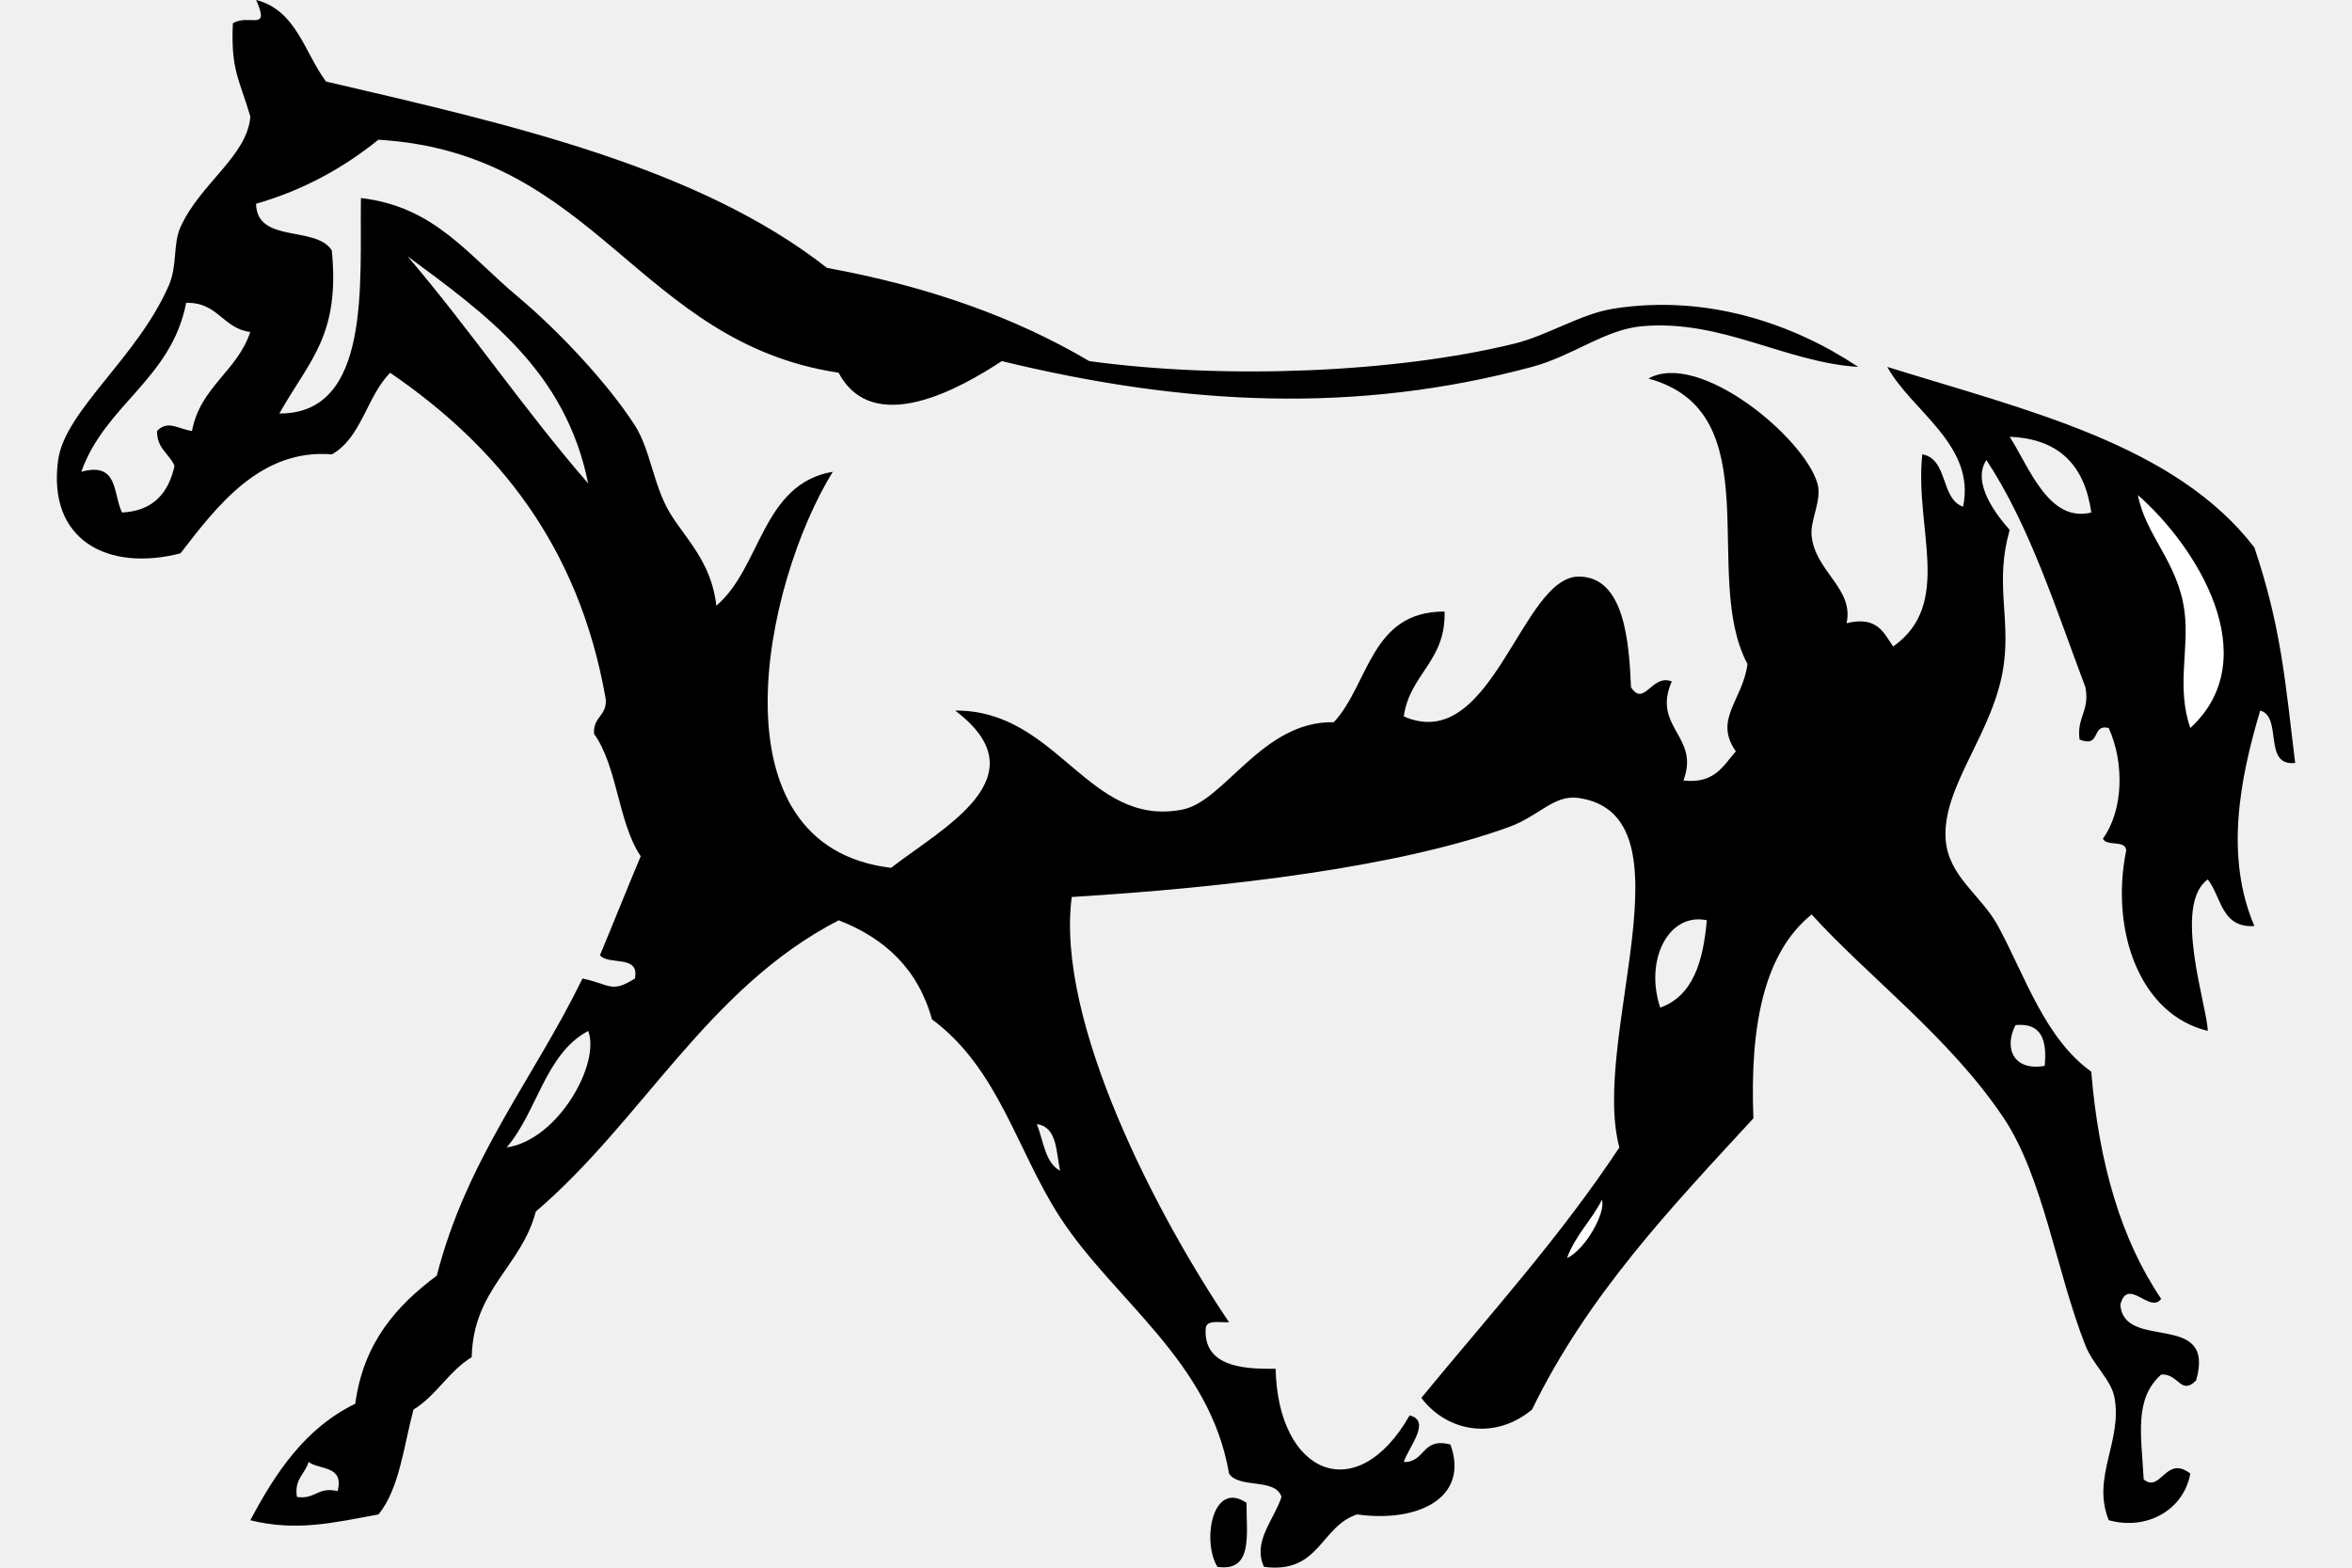
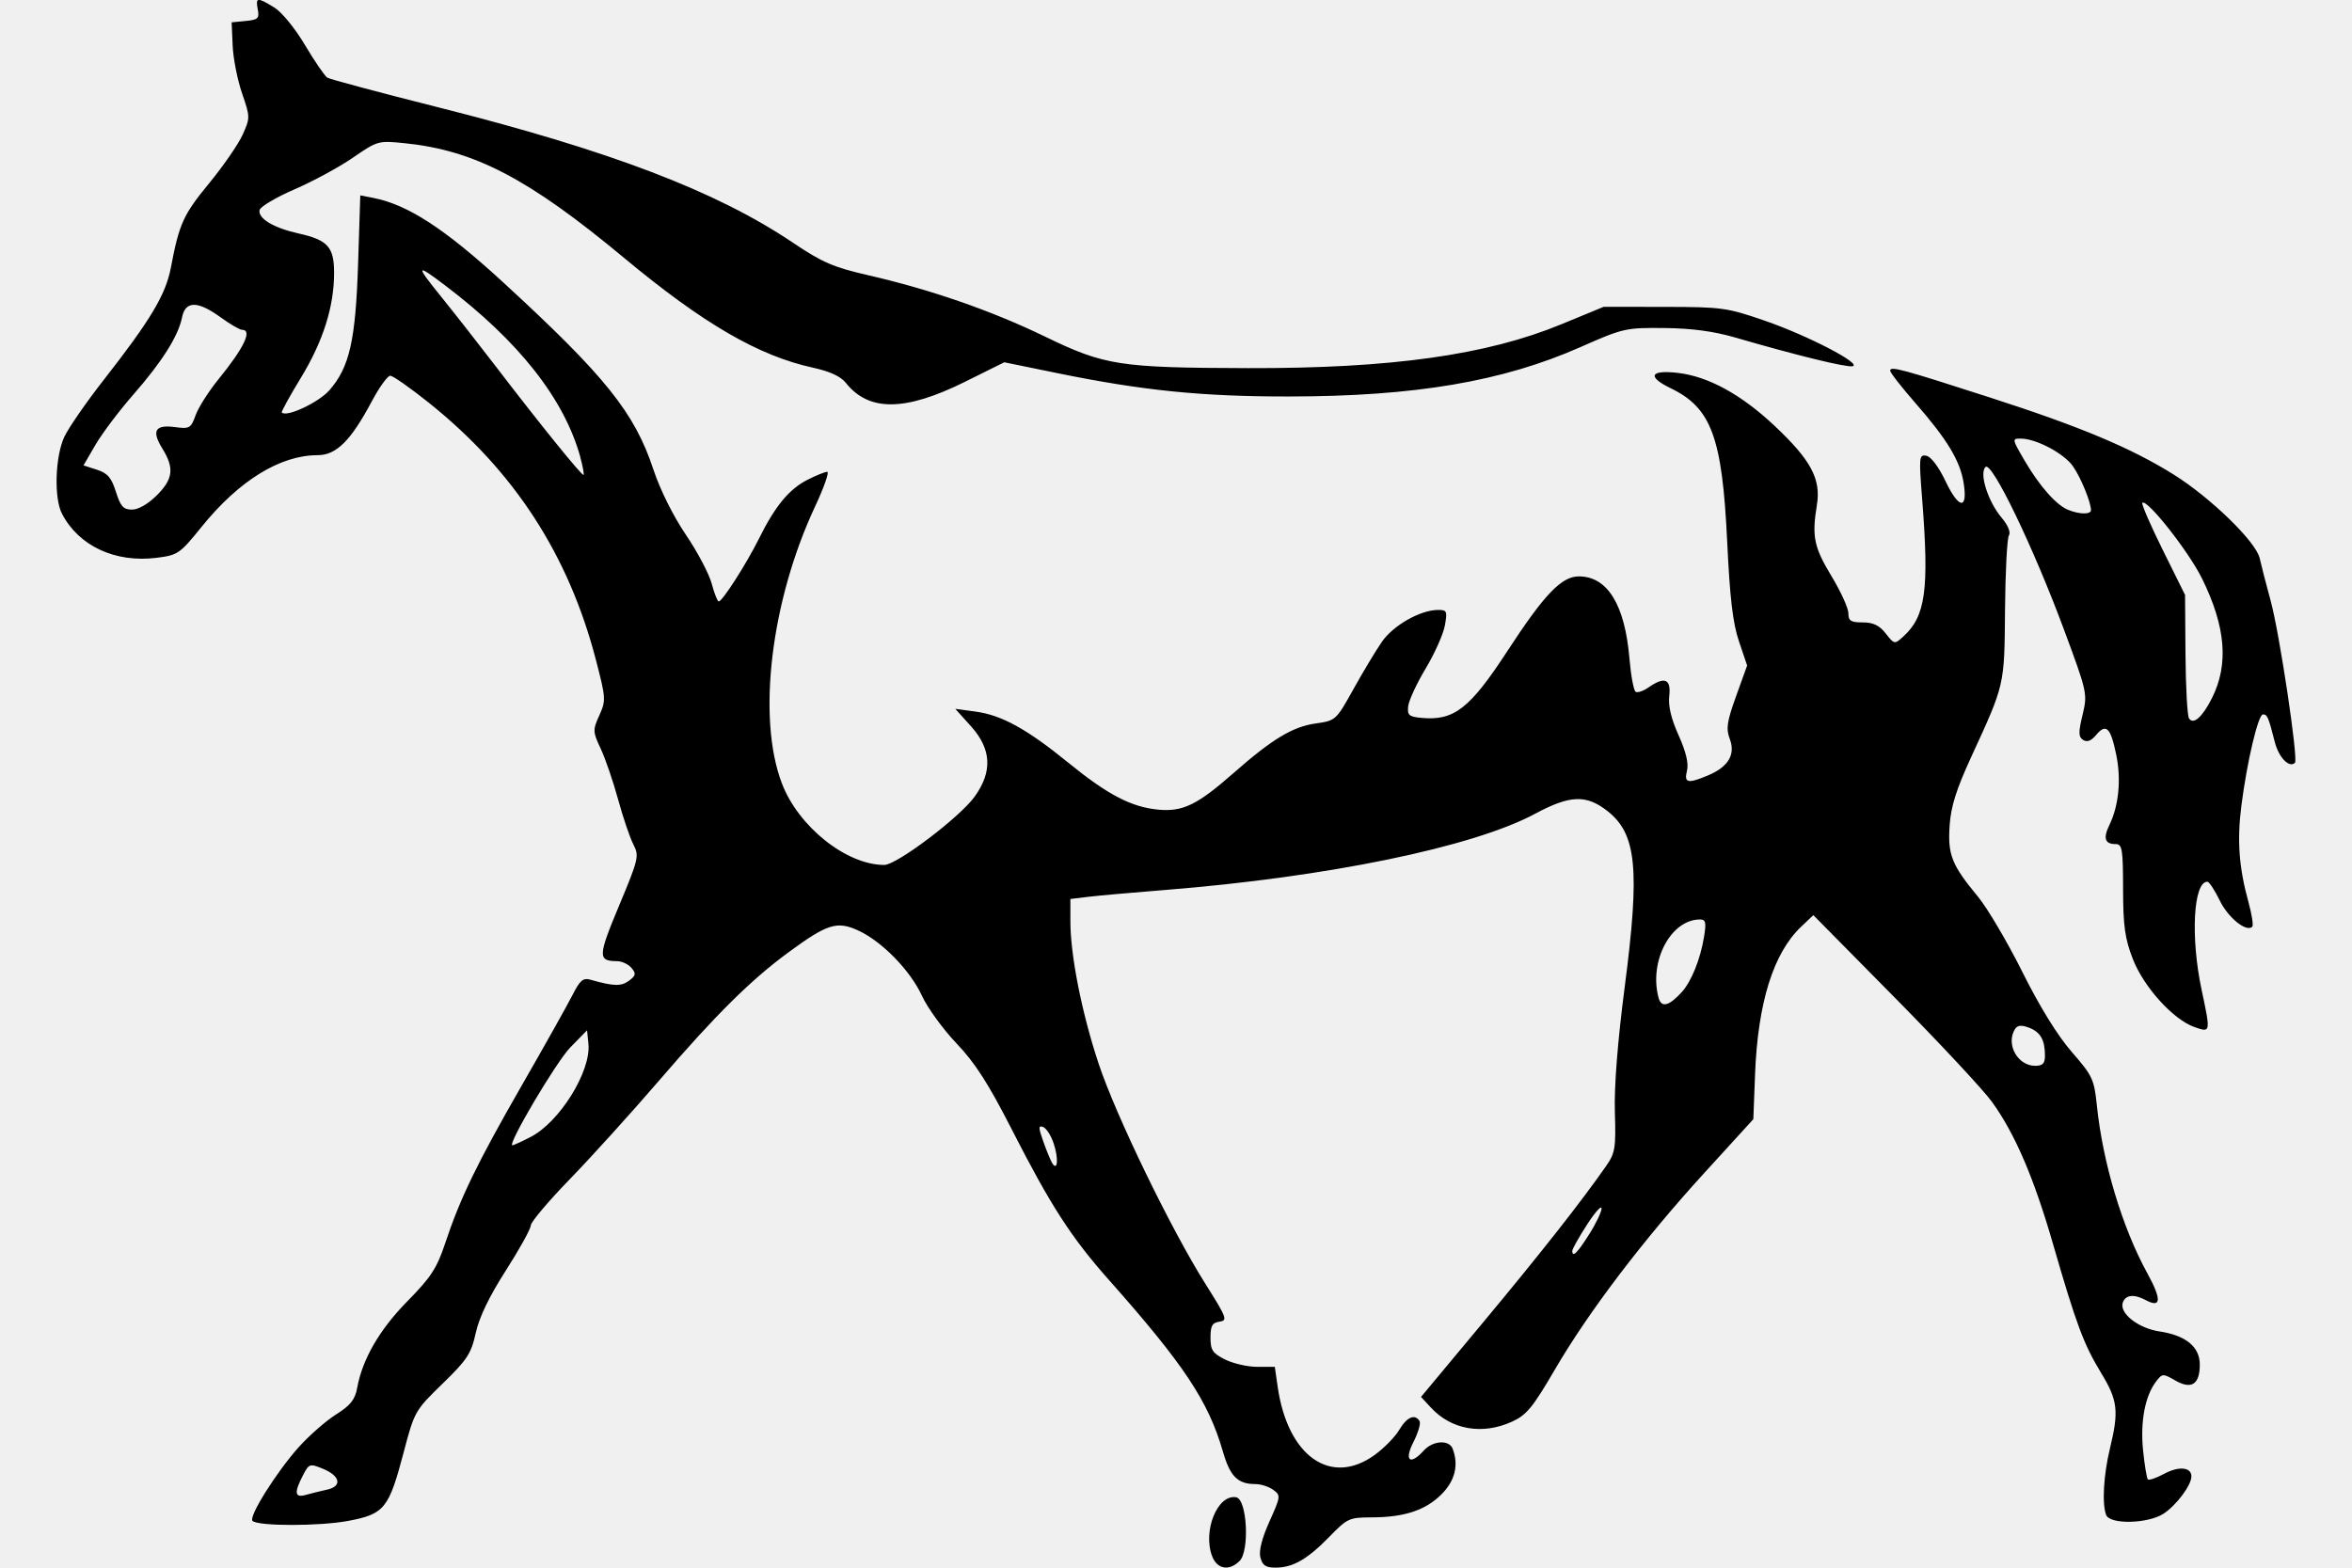
<svg xmlns="http://www.w3.org/2000/svg" id="svg2" height="45" width="67.5" version="1.1">
-   <g id="g3491">
+   <g id="g3358">
    <rect id="rect2990" opacity="0" height="45" width="67.5" y="0" x="3.5527e-15" />
-     <g id="g3485" fill-rule="evenodd">
-       <path id="path25" d="m35.774 43.137c-0.01 0.882 0.208 1.991-0.836 1.839-0.45-0.741-0.144-2.498 0.836-1.839z" />
-       <path id="path27" d="m61.356 14.212c1.668 1.455 3.699 4.663 1.505 6.688-0.407-1.17-0.028-2.261-0.167-3.344-0.183-1.422-1.108-2.158-1.338-3.344z" fill="#fff" />
-       <path id="path29" d="m45.973 34.443c0.121 0.351-0.467 1.423-1.002 1.672 0.238-0.653 0.703-1.081 1.002-1.672z" fill="#fff" />
-       <path id="path31" d="m7.35-0.001c1.155 0.294 1.387 1.511 2.006 2.341 5.335 1.242 10.692 2.461 14.379 5.35 2.876 0.524 5.388 1.411 7.524 2.675 3.911 0.537 8.814 0.332 12.206-0.502 0.952-0.234 1.903-0.856 2.842-1.003 2.693-0.423 5.173 0.441 7.022 1.672-2.107-0.135-3.902-1.362-6.187-1.17-1.08 0.091-1.986 0.85-3.177 1.17-5.022 1.35-9.935 1.118-15.215-0.167-1.186 0.782-3.692 2.199-4.682 0.334-5.762-0.87-6.946-6.318-13.209-6.688-0.988 0.796-2.127 1.439-3.511 1.839 0.024 1.147 1.724 0.617 2.174 1.338 0.24 2.445-0.633 3.137-1.505 4.682 2.65 0.013 2.304-3.76 2.341-6.186 2.121 0.25 3.054 1.62 4.514 2.842 1.113 0.93 2.542 2.436 3.344 3.678 0.447 0.692 0.533 1.718 1.003 2.508 0.428 0.72 1.205 1.416 1.338 2.675 1.297-1.1 1.301-3.492 3.344-3.846-1.979 3.205-3.564 10.741 1.672 11.37 1.484-1.152 4.349-2.62 1.839-4.514 2.953-0.021 3.808 3.37 6.521 2.842 1.22-0.238 2.296-2.553 4.347-2.508 1.018-1.1 1.052-3.184 3.178-3.177 0.04 1.433-1 1.788-1.171 3.01 2.536 1.116 3.369-4.004 5.016-4.013 1.322-0.007 1.45 1.893 1.505 3.177 0.382 0.584 0.593-0.395 1.17-0.167-0.579 1.321 0.821 1.572 0.334 2.842 0.888 0.107 1.14-0.42 1.505-0.836-0.649-0.922 0.201-1.466 0.334-2.508-1.352-2.522 0.705-7.227-2.842-8.193 1.457-0.814 4.469 1.694 4.849 3.01 0.14 0.486-0.215 1.048-0.167 1.505 0.106 1.027 1.226 1.517 1.003 2.508 0.884-0.215 1.063 0.274 1.338 0.669 1.735-1.229 0.608-3.386 0.836-5.518 0.75 0.141 0.513 1.27 1.17 1.505 0.374-1.769-1.485-2.75-2.174-4.013 3.993 1.246 8.258 2.22 10.534 5.183 0.776 2.305 0.889 3.885 1.171 6.186-0.938 0.102-0.349-1.323-1.003-1.505-0.599 2.004-1.011 4.215-0.167 6.186-0.952 0.06-0.945-0.839-1.338-1.338-1.016 0.724-0.015 3.648 0 4.347-1.943-0.463-2.809-2.863-2.341-5.183-0.024-0.309-0.566-0.102-0.669-0.334 0.587-0.811 0.622-2.175 0.167-3.177-0.515-0.125-0.203 0.577-0.836 0.334-0.089-0.646 0.299-0.816 0.167-1.505-0.854-2.267-1.601-4.642-2.842-6.521-0.433 0.663 0.3 1.59 0.669 2.006-0.428 1.498 0.013 2.468-0.167 3.846-0.253 1.938-1.767 3.481-1.672 5.016 0.068 1.089 1.02 1.612 1.505 2.509 0.778 1.437 1.341 3.222 2.675 4.18 0.216 2.627 0.858 4.827 2.006 6.52-0.316 0.446-0.962-0.646-1.17 0.167 0.091 1.358 2.753 0.144 2.174 2.174-0.435 0.45-0.505-0.205-1.003-0.167-0.784 0.702-0.571 1.733-0.502 3.01 0.492 0.403 0.633-0.716 1.338-0.167-0.196 1.067-1.271 1.637-2.341 1.338-0.499-1.227 0.392-2.265 0.167-3.511-0.095-0.525-0.61-0.933-0.836-1.505-0.828-2.091-1.209-4.821-2.34-6.52-1.537-2.308-3.933-4.098-5.518-5.852-1.387 1.12-1.774 3.242-1.671 5.852-2.351 2.553-4.747 5.062-6.354 8.36-1.038 0.869-2.411 0.668-3.177-0.334 1.935-2.356 3.977-4.606 5.684-7.19-0.835-3.112 2.195-9.548-1.17-10.031-0.713-0.102-1.117 0.513-2.006 0.836-3.172 1.15-8.073 1.733-12.54 2.006-0.472 3.6 2.498 9.222 4.514 12.206-0.265 0.015-0.638-0.08-0.669 0.167-0.088 1.22 1.354 1.166 2.006 1.17 0.067 3.038 2.33 3.996 3.846 1.338 0.645 0.157-0.051 0.938-0.167 1.338 0.626 0.014 0.506-0.72 1.338-0.502 0.552 1.523-0.924 2.252-2.675 2.006-1.058 0.335-1.071 1.716-2.675 1.505-0.339-0.722 0.287-1.346 0.502-2.006-0.169-0.555-1.217-0.232-1.505-0.669-0.554-3.24-3.291-4.964-4.849-7.357-1.242-1.907-1.754-4.259-3.678-5.685-0.398-1.44-1.35-2.328-2.675-2.842-3.754 1.931-5.628 5.742-8.694 8.36-0.417 1.589-1.795 2.218-1.839 4.18-0.658 0.401-1.014 1.103-1.672 1.505-0.281 1.057-0.403 2.272-1.003 3.009-1.299 0.24-2.36 0.495-3.678 0.167 0.732-1.386 1.586-2.65 3.01-3.344 0.24-1.766 1.193-2.819 2.341-3.678 0.862-3.374 2.796-5.676 4.18-8.527 0.793 0.162 0.818 0.433 1.505 0 0.144-0.7-0.748-0.366-1.003-0.669 0.395-0.943 0.773-1.902 1.17-2.842-0.651-0.965-0.663-2.569-1.338-3.511-0.044-0.49 0.378-0.513 0.334-1.003-0.773-4.411-3.111-7.256-6.186-9.363-0.669 0.667-0.818 1.857-1.672 2.341-2.052-0.167-3.304 1.489-4.347 2.842-2.087 0.534-3.823-0.378-3.511-2.675 0.194-1.427 2.27-2.932 3.177-5.016 0.25-0.576 0.116-1.185 0.334-1.672 0.566-1.257 1.92-2.042 2.006-3.177-0.328-1.1-0.563-1.345-0.502-2.675 0.458-0.286 1.085 0.263 0.668-0.669zm9.53 13.878c-0.656-3.246-2.943-4.86-5.183-6.521 1.795 2.106 3.369 4.434 5.183 6.521zm-14.546-0.335c1.079-0.299 0.906 0.654 1.17 1.17 0.9-0.047 1.331-0.564 1.505-1.338-0.148-0.353-0.509-0.494-0.502-1.003 0.313-0.327 0.612-0.052 1.003 0 0.237-1.268 1.299-1.71 1.672-2.842-0.792-0.1-0.924-0.86-1.839-0.836-0.427 2.192-2.323 2.916-3.01 4.849zm57.684 1.17c-0.185-1.32-0.892-2.117-2.341-2.174 0.567 0.886 1.12 2.474 2.341 2.174zm2.675 2.842c0.139 1.083-0.24 2.174 0.167 3.344 2.193-2.025 0.162-5.232-1.505-6.688 0.229 1.186 1.154 1.922 1.338 3.344zm-15.047 11.37c0.944-0.336 1.234-1.33 1.338-2.508-1.077-0.232-1.798 1.11-1.338 2.508zm11.034 1.672c0.074-0.743-0.094-1.244-0.836-1.171-0.333 0.632-0.084 1.329 0.836 1.171zm-41.799-1.003c-1.237 0.658-1.463 2.327-2.341 3.344 1.474-0.212 2.699-2.408 2.341-3.344zm13.543 4.013c-0.119-0.549-0.079-1.258-0.669-1.338 0.195 0.474 0.232 1.106 0.669 1.338zm14.547 2.508c0.536-0.249 1.124-1.321 1.002-1.672-0.3 0.591-0.765 1.018-1.002 1.672zm-36.45 6.855c0.527 0.082 0.59-0.302 1.17-0.167 0.187-0.744-0.513-0.601-0.836-0.836-0.096 0.349-0.415 0.477-0.334 1.003z" />
-     </g>
+     <path id="path3352" d="m34.787 44.67c-0.277-0.727 0.159-1.792 0.693-1.69 0.31 0.059 0.387 1.535 0.096 1.826-0.299 0.299-0.645 0.24-0.789-0.136zm1.384 0.039c-0.048-0.189 0.044-0.552 0.261-1.035 0.324-0.721 0.327-0.749 0.108-0.909-0.124-0.091-0.354-0.165-0.511-0.165-0.508 0-0.726-0.218-0.932-0.93-0.418-1.447-1.112-2.493-3.267-4.924-1.092-1.231-1.674-2.133-2.798-4.336-0.668-1.309-1.051-1.904-1.582-2.461-0.385-0.404-0.83-1.016-0.989-1.361-0.34-0.739-1.159-1.576-1.847-1.886-0.597-0.269-0.877-0.18-1.984 0.633-1.083 0.795-2.092 1.796-3.713 3.68-0.795 0.924-1.949 2.2-2.565 2.834s-1.12 1.233-1.12 1.329c0 0.096-0.322 0.677-0.714 1.29-0.474 0.739-0.765 1.342-0.864 1.792-0.132 0.598-0.245 0.77-0.953 1.458-0.793 0.771-0.807 0.795-1.119 1.981-0.422 1.603-0.551 1.762-1.584 1.957-0.827 0.156-2.596 0.156-2.752 0-0.118-0.118 0.693-1.41 1.329-2.118 0.297-0.331 0.778-0.752 1.069-0.936 0.415-0.262 0.545-0.426 0.606-0.76 0.15-0.829 0.642-1.678 1.445-2.494 0.672-0.683 0.843-0.945 1.078-1.652 0.435-1.309 0.918-2.304 2.2-4.537 0.653-1.136 1.306-2.301 1.452-2.588 0.221-0.436 0.308-0.51 0.527-0.447 0.657 0.188 0.876 0.193 1.097 0.029 0.2-0.148 0.212-0.203 0.075-0.368-0.088-0.106-0.275-0.194-0.416-0.195-0.555-0.004-0.55-0.136 0.058-1.591 0.563-1.348 0.582-1.429 0.411-1.76-0.099-0.191-0.295-0.77-0.437-1.288-0.142-0.518-0.366-1.174-0.499-1.457-0.23-0.491-0.232-0.537-0.041-0.96 0.192-0.427 0.189-0.49-0.097-1.588-0.786-3.022-2.343-5.422-4.788-7.379-0.537-0.43-1.039-0.782-1.115-0.782-0.076 0-0.313 0.329-0.527 0.73-0.608 1.141-1.021 1.551-1.562 1.551-1.07 0-2.254 0.731-3.319 2.049-0.633 0.784-0.686 0.82-1.3 0.897-1.187 0.148-2.231-0.339-2.713-1.265-0.235-0.451-0.196-1.656 0.071-2.216 0.125-0.261 0.63-0.991 1.123-1.621 1.344-1.718 1.783-2.451 1.93-3.224 0.241-1.267 0.355-1.52 1.097-2.423 0.407-0.495 0.84-1.123 0.963-1.395 0.218-0.485 0.218-0.509-0.017-1.192-0.132-0.383-0.253-0.998-0.269-1.366l-0.029-0.669 0.403-0.039c0.354-0.034 0.396-0.074 0.347-0.33-0.067-0.352-0.019-0.358 0.471-0.059 0.216 0.132 0.598 0.598 0.885 1.082 0.278 0.468 0.566 0.888 0.64 0.934 0.074 0.046 1.483 0.423 3.13 0.838 4.976 1.253 8.033 2.418 10.235 3.901 0.839 0.565 1.159 0.703 2.161 0.933 1.793 0.412 3.531 1.015 5.067 1.759 1.717 0.832 2.136 0.897 5.833 0.907 4.094 0.011 6.844-0.374 8.986-1.258l1.218-0.502 1.741 0.002c1.652 0.002 1.799 0.022 2.881 0.396 1.231 0.424 2.815 1.247 2.519 1.308-0.179 0.037-1.609-0.313-3.36-0.823-0.622-0.181-1.253-0.266-2.041-0.274-1.107-0.011-1.177 0.004-2.401 0.545-2.239 0.99-4.754 1.417-8.367 1.42-2.499 0.003-4.208-0.17-6.656-0.671l-1.518-0.311-1.123 0.558c-1.723 0.855-2.763 0.865-3.424 0.033-0.147-0.186-0.46-0.33-0.941-0.435-1.565-0.341-3.151-1.262-5.427-3.155-2.733-2.272-4.283-3.083-6.282-3.288-0.769-0.079-0.788-0.074-1.498 0.415-0.395 0.272-1.151 0.682-1.679 0.91-0.528 0.229-0.977 0.495-0.998 0.592-0.051 0.241 0.398 0.512 1.116 0.672 0.842 0.188 1.022 0.388 1.022 1.134 0 0.966-0.316 1.964-0.952 3.008-0.322 0.528-0.569 0.977-0.549 0.998 0.137 0.144 1.055-0.286 1.365-0.638 0.579-0.66 0.754-1.43 0.825-3.638l0.063-1.957 0.374 0.073c0.991 0.194 2.053 0.885 3.736 2.432 2.928 2.691 3.764 3.734 4.305 5.373 0.188 0.569 0.567 1.33 0.926 1.859 0.334 0.493 0.669 1.127 0.744 1.408 0.075 0.281 0.166 0.512 0.202 0.511 0.104-0 0.796-1.081 1.153-1.8 0.462-0.933 0.863-1.42 1.389-1.689 0.25-0.128 0.508-0.232 0.572-0.232 0.064 0-0.092 0.446-0.347 0.991-1.27 2.711-1.674 6.064-0.956 7.949 0.474 1.246 1.852 2.345 2.94 2.345 0.356 0 2.159-1.362 2.589-1.955 0.522-0.721 0.49-1.369-0.101-2.026l-0.45-0.5 0.583 0.079c0.75 0.102 1.474 0.501 2.663 1.469 1.126 0.917 1.804 1.271 2.574 1.345 0.705 0.068 1.125-0.135 2.163-1.048 1.115-0.98 1.696-1.331 2.359-1.425 0.576-0.082 0.587-0.091 1.082-0.982 0.275-0.495 0.642-1.105 0.815-1.357 0.325-0.473 1.098-0.915 1.609-0.92 0.262-0.002 0.277 0.031 0.202 0.448-0.045 0.248-0.292 0.802-0.55 1.232-0.258 0.43-0.483 0.916-0.502 1.08-0.029 0.26 0.019 0.304 0.373 0.338 0.944 0.09 1.394-0.261 2.488-1.94 1.046-1.605 1.541-2.121 2.035-2.121 0.822 0 1.322 0.81 1.453 2.353 0.042 0.493 0.122 0.925 0.178 0.959 0.056 0.035 0.222-0.021 0.369-0.124 0.46-0.322 0.652-0.245 0.596 0.239-0.034 0.288 0.053 0.656 0.268 1.134 0.213 0.476 0.293 0.809 0.241 1.015-0.089 0.356 0.019 0.381 0.598 0.139 0.586-0.245 0.799-0.599 0.631-1.045-0.113-0.3-0.085-0.495 0.181-1.234l0.316-0.878-0.235-0.695c-0.176-0.52-0.261-1.243-0.338-2.87-0.142-2.986-0.453-3.829-1.621-4.394-0.689-0.333-0.59-0.535 0.216-0.439 0.866 0.103 1.81 0.62 2.759 1.512 1.051 0.988 1.343 1.533 1.221 2.279-0.148 0.906-0.086 1.206 0.42 2.044 0.266 0.44 0.484 0.919 0.484 1.063 0 0.219 0.068 0.263 0.411 0.263 0.302 0 0.478 0.085 0.661 0.318 0.247 0.314 0.253 0.315 0.501 0.09 0.643-0.582 0.748-1.341 0.545-3.931-0.097-1.231-0.09-1.3 0.12-1.26 0.134 0.025 0.355 0.319 0.554 0.738 0.381 0.799 0.64 0.819 0.515 0.039-0.101-0.633-0.472-1.247-1.381-2.287-0.4-0.457-0.727-0.877-0.727-0.933 0-0.137 0.31-0.054 2.866 0.771 2.589 0.835 4.037 1.442 5.26 2.204 1.066 0.665 2.374 1.936 2.479 2.41 0.041 0.187 0.184 0.743 0.318 1.234 0.255 0.94 0.793 4.537 0.694 4.636-0.161 0.161-0.464-0.149-0.577-0.59-0.186-0.727-0.216-0.798-0.342-0.798-0.137 0-0.459 1.364-0.619 2.623-0.127 0.998-0.07 1.772 0.203 2.762 0.097 0.354 0.147 0.673 0.11 0.71-0.166 0.166-0.693-0.258-0.932-0.75-0.145-0.298-0.305-0.543-0.356-0.543-0.402 0-0.488 1.589-0.167 3.099 0.263 1.237 0.263 1.237-0.2 1.075-0.614-0.214-1.462-1.151-1.775-1.96-0.226-0.583-0.276-0.948-0.278-2.004-0.002-1.152-0.025-1.29-0.214-1.29-0.311 0-0.364-0.167-0.175-0.556 0.268-0.554 0.339-1.305 0.191-2.018-0.161-0.774-0.29-0.9-0.575-0.558-0.14 0.169-0.26 0.215-0.372 0.143-0.137-0.088-0.14-0.211-0.018-0.719 0.145-0.605 0.138-0.639-0.532-2.445-0.886-2.388-2.075-4.851-2.254-4.671-0.184 0.184 0.071 0.989 0.461 1.452 0.188 0.223 0.269 0.422 0.211 0.516-0.052 0.084-0.102 1.044-0.111 2.133-0.018 2.183-0.005 2.124-0.961 4.202-0.439 0.953-0.592 1.439-0.629 1.992-0.056 0.838 0.061 1.13 0.811 2.035 0.271 0.327 0.845 1.301 1.276 2.163 0.498 0.999 1.013 1.833 1.419 2.298 0.595 0.683 0.642 0.783 0.72 1.536 0.168 1.64 0.73 3.51 1.448 4.816 0.415 0.755 0.401 1.01-0.044 0.772-0.333-0.178-0.573-0.156-0.657 0.061-0.118 0.307 0.433 0.745 1.053 0.838 0.754 0.113 1.154 0.443 1.154 0.95 0 0.569-0.238 0.725-0.701 0.459-0.358-0.206-0.375-0.205-0.553 0.027-0.318 0.416-0.458 1.155-0.374 1.976 0.043 0.427 0.106 0.803 0.138 0.835 0.032 0.032 0.243-0.04 0.468-0.161 0.422-0.228 0.783-0.192 0.781 0.077-0.002 0.252-0.429 0.824-0.796 1.066-0.445 0.293-1.543 0.319-1.651 0.038-0.122-0.317-0.074-1.151 0.11-1.911 0.26-1.077 0.225-1.377-0.256-2.168-0.499-0.821-0.71-1.387-1.383-3.714-0.547-1.891-1.086-3.146-1.745-4.061-0.246-0.342-1.501-1.688-2.788-2.992l-2.341-2.371-0.348 0.33c-0.802 0.761-1.246 2.187-1.325 4.249l-0.049 1.278-1.408 1.544c-1.752 1.92-3.324 3.989-4.29 5.647-0.634 1.087-0.812 1.303-1.229 1.492-0.852 0.387-1.74 0.232-2.329-0.407l-0.281-0.304 1.784-2.142c1.649-1.98 2.803-3.447 3.523-4.479 0.266-0.381 0.288-0.515 0.256-1.561-0.022-0.736 0.079-2.021 0.285-3.605 0.437-3.364 0.338-4.373-0.495-5.028-0.611-0.481-1.077-0.463-2.084 0.078-1.776 0.955-5.96 1.816-10.631 2.187-0.924 0.073-1.91 0.161-2.191 0.195l-0.51 0.062v0.637c0 0.983 0.327 2.633 0.81 4.089 0.496 1.494 2.081 4.761 3.068 6.327 0.612 0.97 0.64 1.046 0.401 1.08-0.208 0.03-0.258 0.119-0.258 0.457 0 0.36 0.06 0.45 0.42 0.63 0.231 0.115 0.646 0.21 0.923 0.21l0.503 0 0.082 0.57c0.286 1.999 1.525 2.871 2.785 1.958 0.268-0.194 0.585-0.518 0.704-0.72 0.218-0.368 0.449-0.468 0.583-0.251 0.039 0.064-0.04 0.334-0.175 0.6-0.276 0.54-0.1 0.684 0.298 0.244 0.26-0.287 0.726-0.315 0.827-0.05 0.179 0.467 0.068 0.92-0.323 1.31-0.458 0.458-1.07 0.659-2.01 0.66-0.632 0.001-0.692 0.028-1.2 0.551-0.633 0.65-1.051 0.891-1.547 0.891-0.285 0-0.38-0.063-0.437-0.291zm-26.786-1.949c0.443-0.097 0.382-0.396-0.123-0.602-0.373-0.152-0.394-0.145-0.57 0.195-0.258 0.499-0.234 0.648 0.087 0.557 0.149-0.042 0.421-0.11 0.606-0.15zm36.221-7.327c0.197-0.31 0.357-0.646 0.357-0.746s-0.189 0.111-0.42 0.47-0.42 0.695-0.42 0.746c0 0.206 0.142 0.068 0.483-0.47zm-15.365-2.606c-0.074-0.226-0.21-0.439-0.302-0.475-0.141-0.054-0.141 0.009 0.003 0.416 0.093 0.264 0.208 0.542 0.254 0.618 0.157 0.254 0.188-0.126 0.045-0.559zm-15.019-0.187c0.836-0.426 1.745-1.889 1.665-2.679l-0.039-0.386-0.479 0.489c-0.405 0.414-1.823 2.812-1.663 2.812 0.029 0 0.261-0.106 0.515-0.236zm43.466-2.336c0-0.454-0.128-0.679-0.457-0.804-0.221-0.084-0.33-0.073-0.402 0.039-0.271 0.428 0.072 1.055 0.577 1.055 0.218 0 0.282-0.066 0.282-0.29zm-10.417-1.834c0.27-0.298 0.527-0.937 0.631-1.567 0.07-0.427 0.052-0.51-0.113-0.51-0.837 0-1.472 1.198-1.19 2.248 0.079 0.296 0.301 0.24 0.672-0.17zm15.211-8.432c0.485-0.969 0.395-2.047-0.285-3.429-0.383-0.779-1.585-2.304-1.714-2.175-0.031 0.031 0.232 0.639 0.585 1.35l0.641 1.294 0.012 1.699c0.007 0.935 0.052 1.764 0.101 1.842 0.122 0.198 0.385-0.033 0.659-0.581zm-3.473-5.392c0-0.227-0.291-0.939-0.517-1.262-0.256-0.367-1.05-0.789-1.491-0.794-0.263-0.003-0.261 0.007 0.101 0.628 0.427 0.731 0.904 1.273 1.246 1.415 0.32 0.133 0.66 0.14 0.66 0.013zm-55.51-0.426c0.471-0.471 0.508-0.783 0.16-1.346-0.316-0.511-0.208-0.691 0.365-0.614 0.417 0.056 0.455 0.034 0.591-0.344 0.08-0.222 0.377-0.688 0.66-1.036 0.732-0.9 0.975-1.413 0.672-1.413-0.067 0-0.345-0.162-0.618-0.36-0.659-0.478-1.008-0.476-1.105 0.005-0.107 0.535-0.574 1.274-1.402 2.22-0.402 0.46-0.888 1.104-1.079 1.431l-0.347 0.596 0.385 0.124c0.307 0.099 0.418 0.228 0.546 0.635 0.133 0.421 0.214 0.51 0.462 0.51 0.182 0 0.462-0.161 0.709-0.408zm12.156-1.099c-0.461-1.671-1.768-3.33-3.885-4.932-0.838-0.634-0.852-0.592-0.113 0.323 0.397 0.492 1.094 1.381 1.548 1.975 1.284 1.679 2.502 3.185 2.542 3.145 0.02-0.02-0.022-0.25-0.094-0.51z" fill-rule="evenodd" />
  </g>
</svg>
